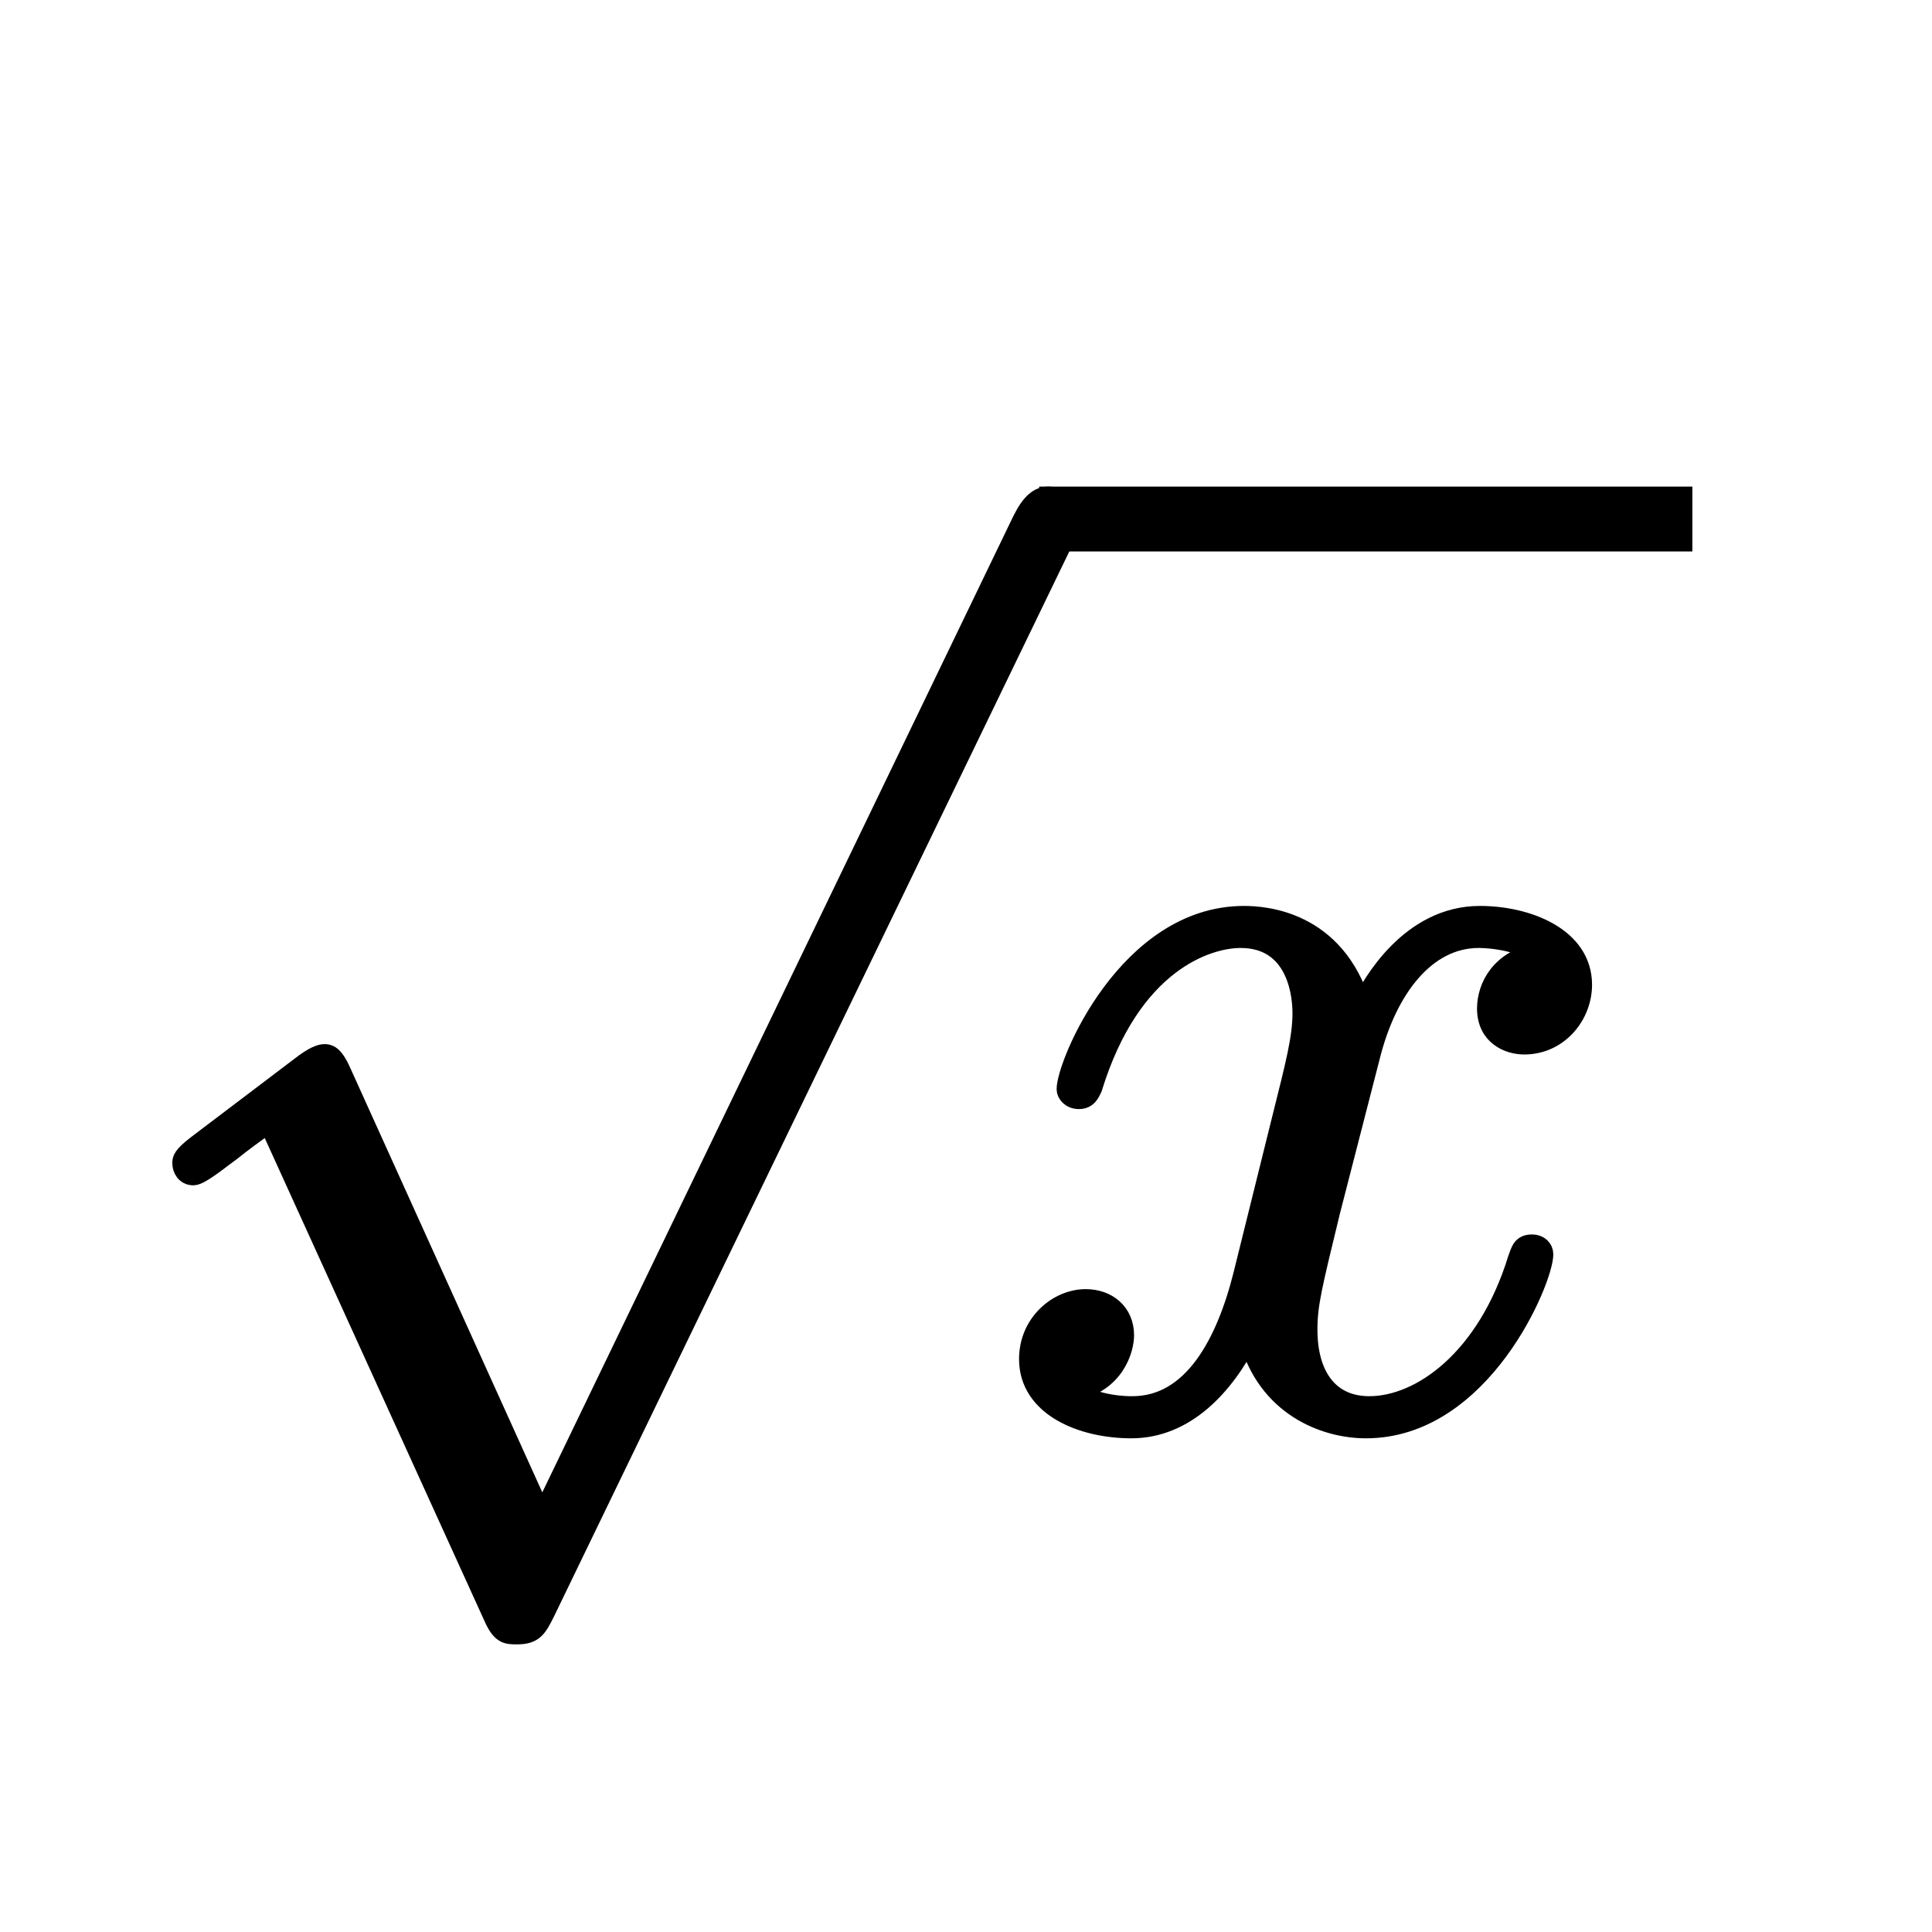
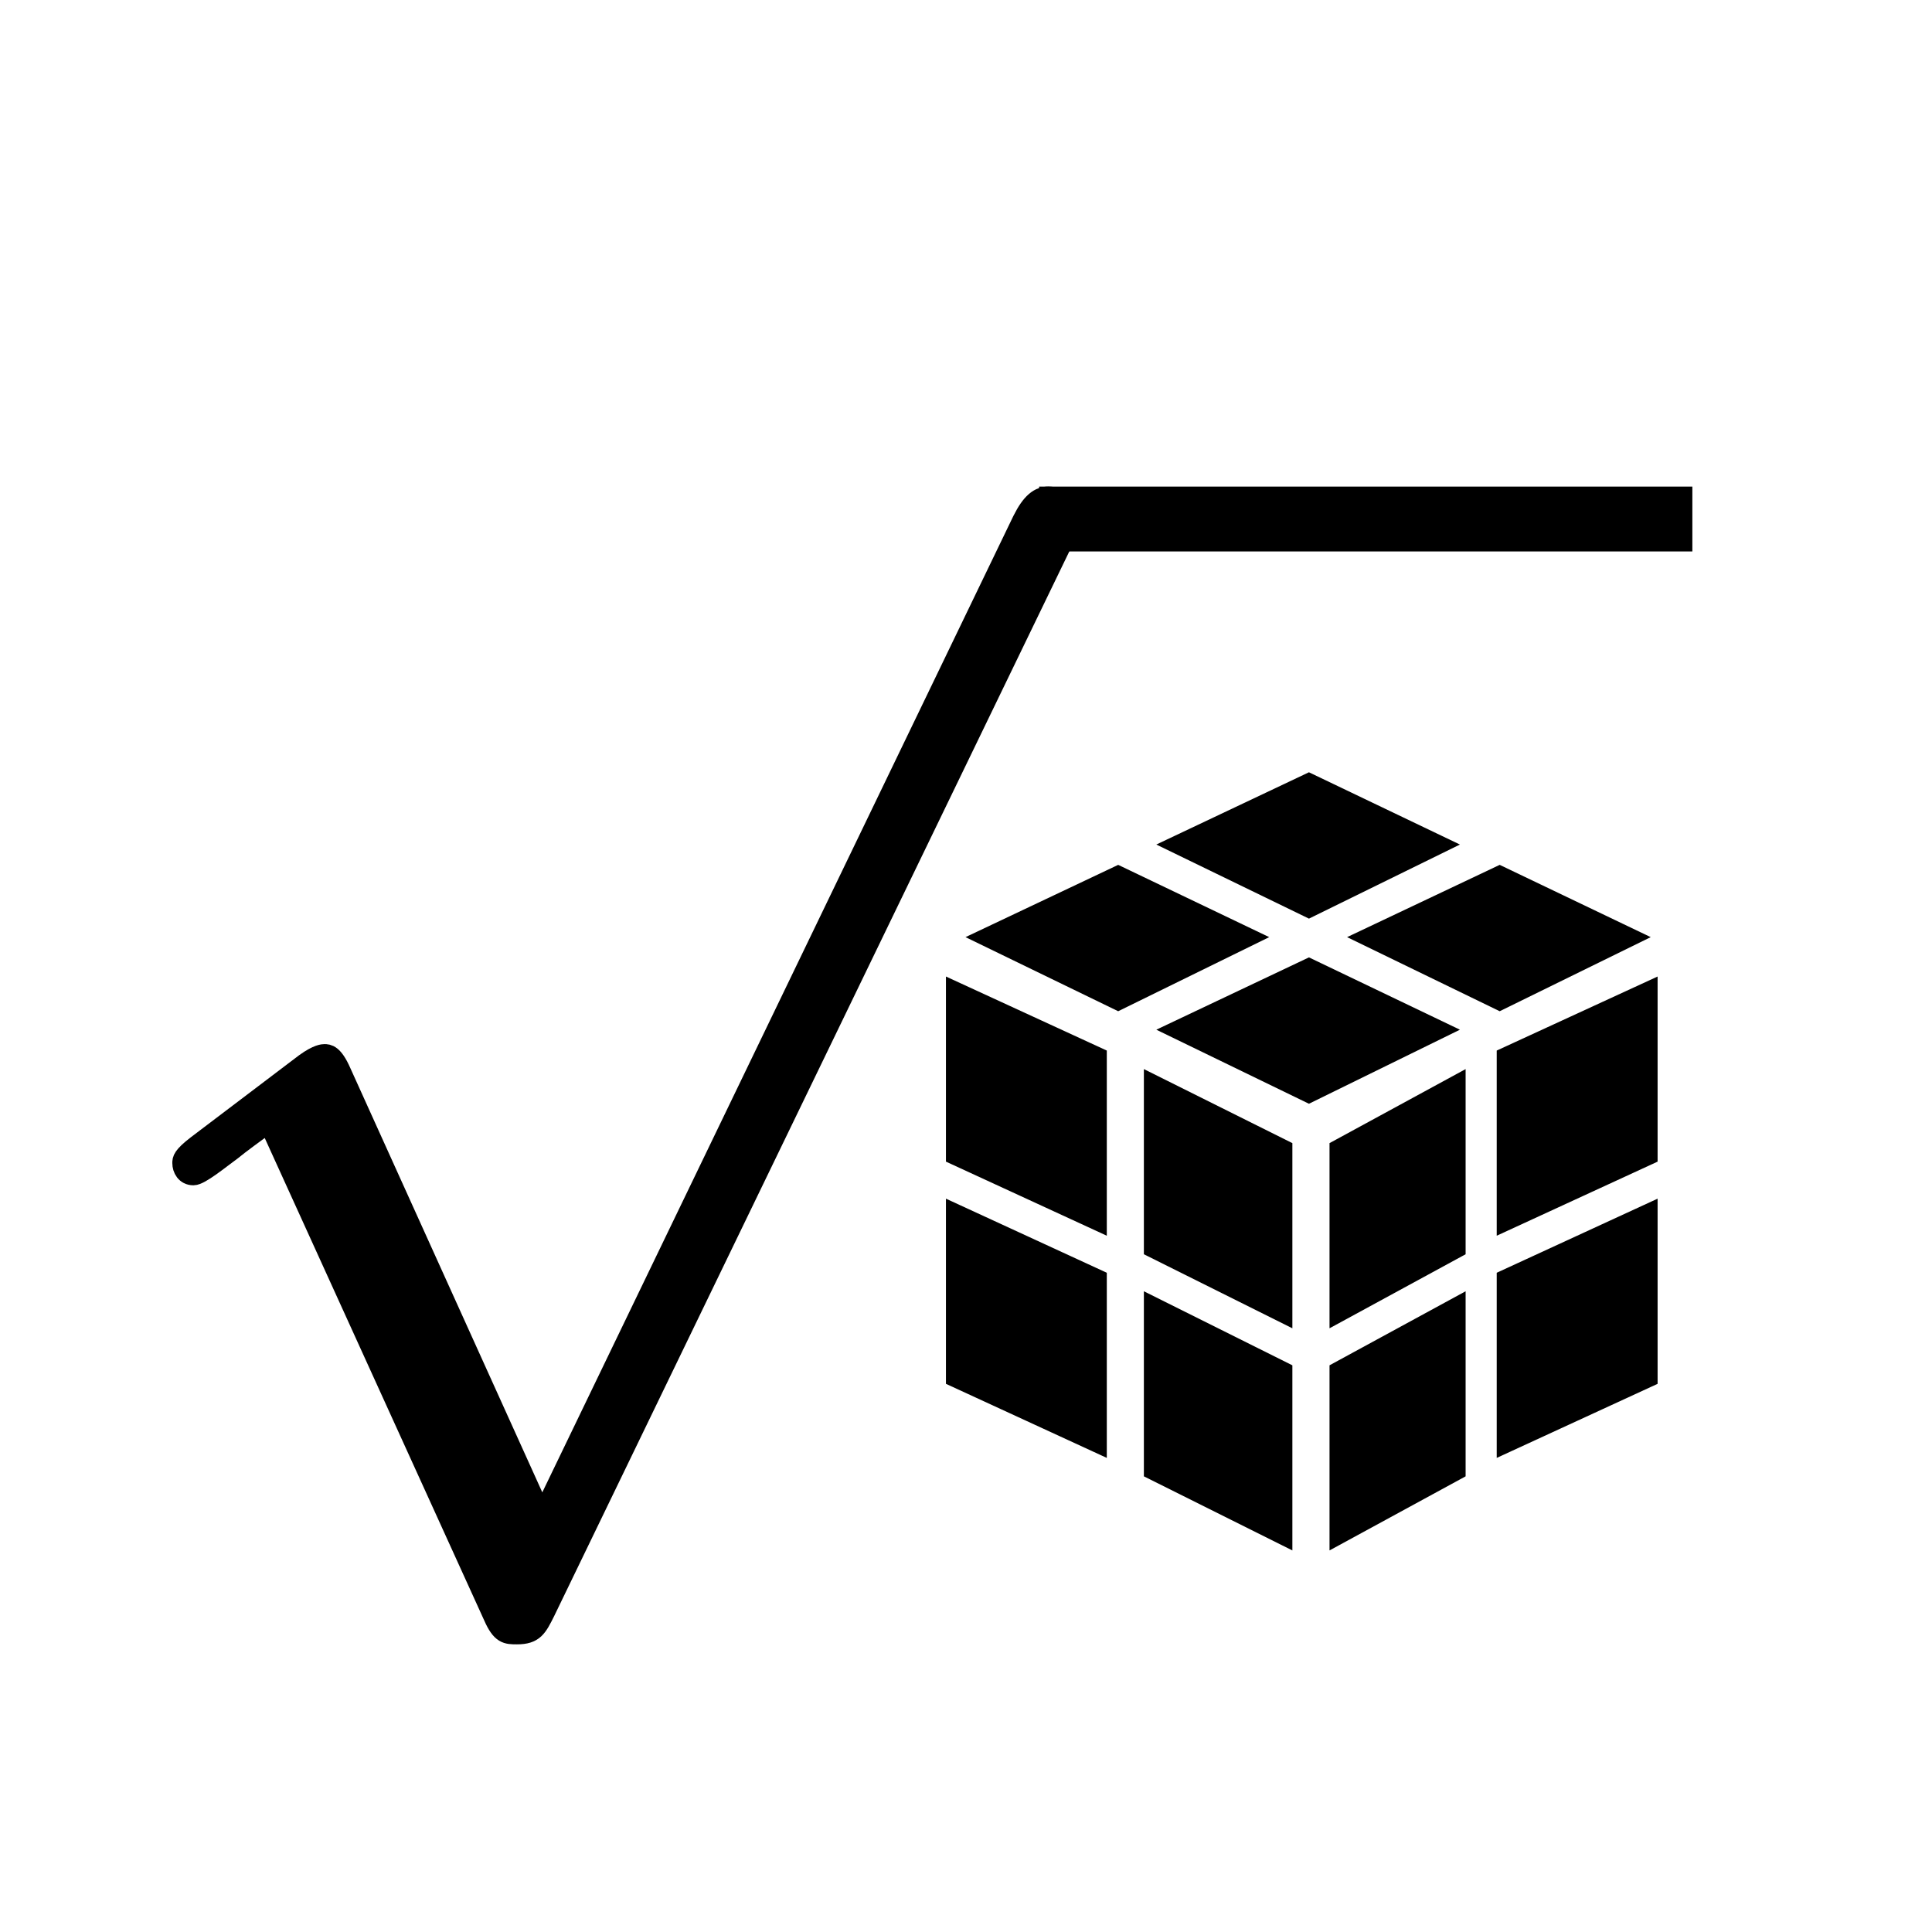
<svg xmlns="http://www.w3.org/2000/svg" version="1.1" id="Layer_1" x="0px" y="0px" width="100px" height="100px" viewBox="0 0 100 100" enable-background="new 0 0 100 100" xml:space="preserve">
  <g id="Captions">
</g>
  <circle fill="none" cx="50" cy="50" r="50" />
  <g>
-     <path id="g0-112" stroke="#000000" stroke-miterlimit="10" d="M28.055,78.424L17.676,55.486c-0.413-0.943-0.708-0.943-0.882-0.943   c-0.06,0-0.354,0-1.006,0.471l-5.601,4.244c-0.768,0.59-0.768,0.768-0.768,0.943c0,0.298,0.179,0.651,0.592,0.651   c0.354,0,1.355-0.827,2.003-1.299c0.354-0.296,1.241-0.943,1.889-1.416L25.52,83.671c0.413,0.941,0.707,0.941,1.24,0.941   c0.882,0,1.061-0.354,1.471-1.176l26.803-55.394c0.412-0.823,0.412-1.061,0.412-1.176c0-0.592-0.472-1.181-1.18-1.181   c-0.476,0-0.891,0.294-1.361,1.236L28.055,78.424z" />
+     <path id="g0-112" stroke="#000000" stroke-miterlimit="10" d="M28.055,78.424L17.676,55.486c-0.413-0.943-0.708-0.943-0.882-0.943   c-0.06,0-0.354,0-1.006,0.471l-5.601,4.244c-0.768,0.59-0.768,0.768-0.768,0.943c0,0.298,0.179,0.65,0.592,0.65   c0.354,0,1.355-0.826,2.003-1.299c0.354-0.296,1.241-0.943,1.889-1.416L25.52,83.671c0.413,0.94,0.707,0.94,1.24,0.94   c0.882,0,1.061-0.354,1.471-1.176l26.803-55.394c0.411-0.823,0.411-1.061,0.411-1.176c0-0.592-0.471-1.181-1.18-1.181   c-0.476,0-0.891,0.294-1.361,1.236L28.055,78.424z" />
  </g>
  <rect x="54.287" y="25.686" stroke="#000000" stroke-miterlimit="10" width="32.809" height="2.357" />
  <g>
-     <path id="g1-120" stroke="#000000" stroke-miterlimit="10" d="M79.547,49.326c-1.889,0.353-2.596,1.76-2.596,2.875   c0,1.409,1.121,1.879,1.948,1.879c1.769,0,3.005-1.526,3.005-3.109c0-2.463-2.83-3.58-5.308-3.58c-3.598,0-5.601,3.521-6.134,4.637   c-1.355-4.402-5.012-4.637-6.073-4.637c-6.015,0-9.199,7.687-9.199,8.986c0,0.235,0.239,0.529,0.651,0.529   c0.47,0,0.59-0.354,0.708-0.589c2.004-6.521,5.955-7.75,7.664-7.75c2.652,0,3.185,2.463,3.185,3.873   c0,1.288-0.354,2.638-1.062,5.469l-2.003,8.077c-0.887,3.538-2.597,6.781-5.721,6.781c-0.294,0-1.77,0-3.009-0.768   c2.122-0.408,2.596-2.178,2.596-2.885c0-1.182-0.887-1.889-2.004-1.889c-1.415,0-2.949,1.236-2.949,3.124   c0,2.477,2.771,3.598,5.307,3.598c2.831,0,4.834-2.242,6.074-4.659c0.941,3.479,3.892,4.659,6.074,4.659   c6.015,0,9.198-7.724,9.198-9.023c0-0.294-0.238-0.529-0.593-0.529c-0.528,0-0.588,0.294-0.762,0.768   c-1.595,5.188-5.014,7.604-7.669,7.604c-2.063,0-3.185-1.53-3.185-3.95c0-1.297,0.235-2.239,1.181-6.131l2.063-8.02   c0.883-3.521,2.89-6.099,5.601-6.099C76.657,48.567,78.307,48.567,79.547,49.326z" />
+     <polygon points="57.288,75.461 48.962,71.627 48.962,62.043 57.288,65.878  " />
+     <polygon points="66.893,80.25 59.207,76.415 59.207,66.836 66.893,70.668  " />
+     <polygon points="57.288,63.961 48.962,60.126 48.962,50.545 57.288,54.377  " />
+     <polygon points="66.893,68.752 59.207,64.92 59.207,55.336 66.893,59.168  " />
+     <polygon points="77.47,75.461 85.797,71.627 85.797,62.043 77.47,65.878  " />
+     <polygon points="68.816,80.25 75.86,76.415 75.86,66.836 68.816,70.668  " />
+     <polygon points="77.47,63.961 85.797,60.126 85.797,50.545 77.47,54.377  " />
+     <polygon points="68.816,68.752 75.86,64.92 75.86,55.336 68.816,59.168  " />
+     <polygon points="75.565,53.297 67.751,57.13 59.851,53.297 67.751,49.554  " />
+     <polygon points="85.441,48.506 77.624,52.341 69.725,48.506 77.624,44.765  " />
+     <polygon points="65.694,48.506 57.877,52.341 49.975,48.506 57.877,44.765  " />
+     <polygon points="75.565,43.713 67.751,47.548 59.851,43.713 67.751,39.973  " />
  </g>
</svg>
